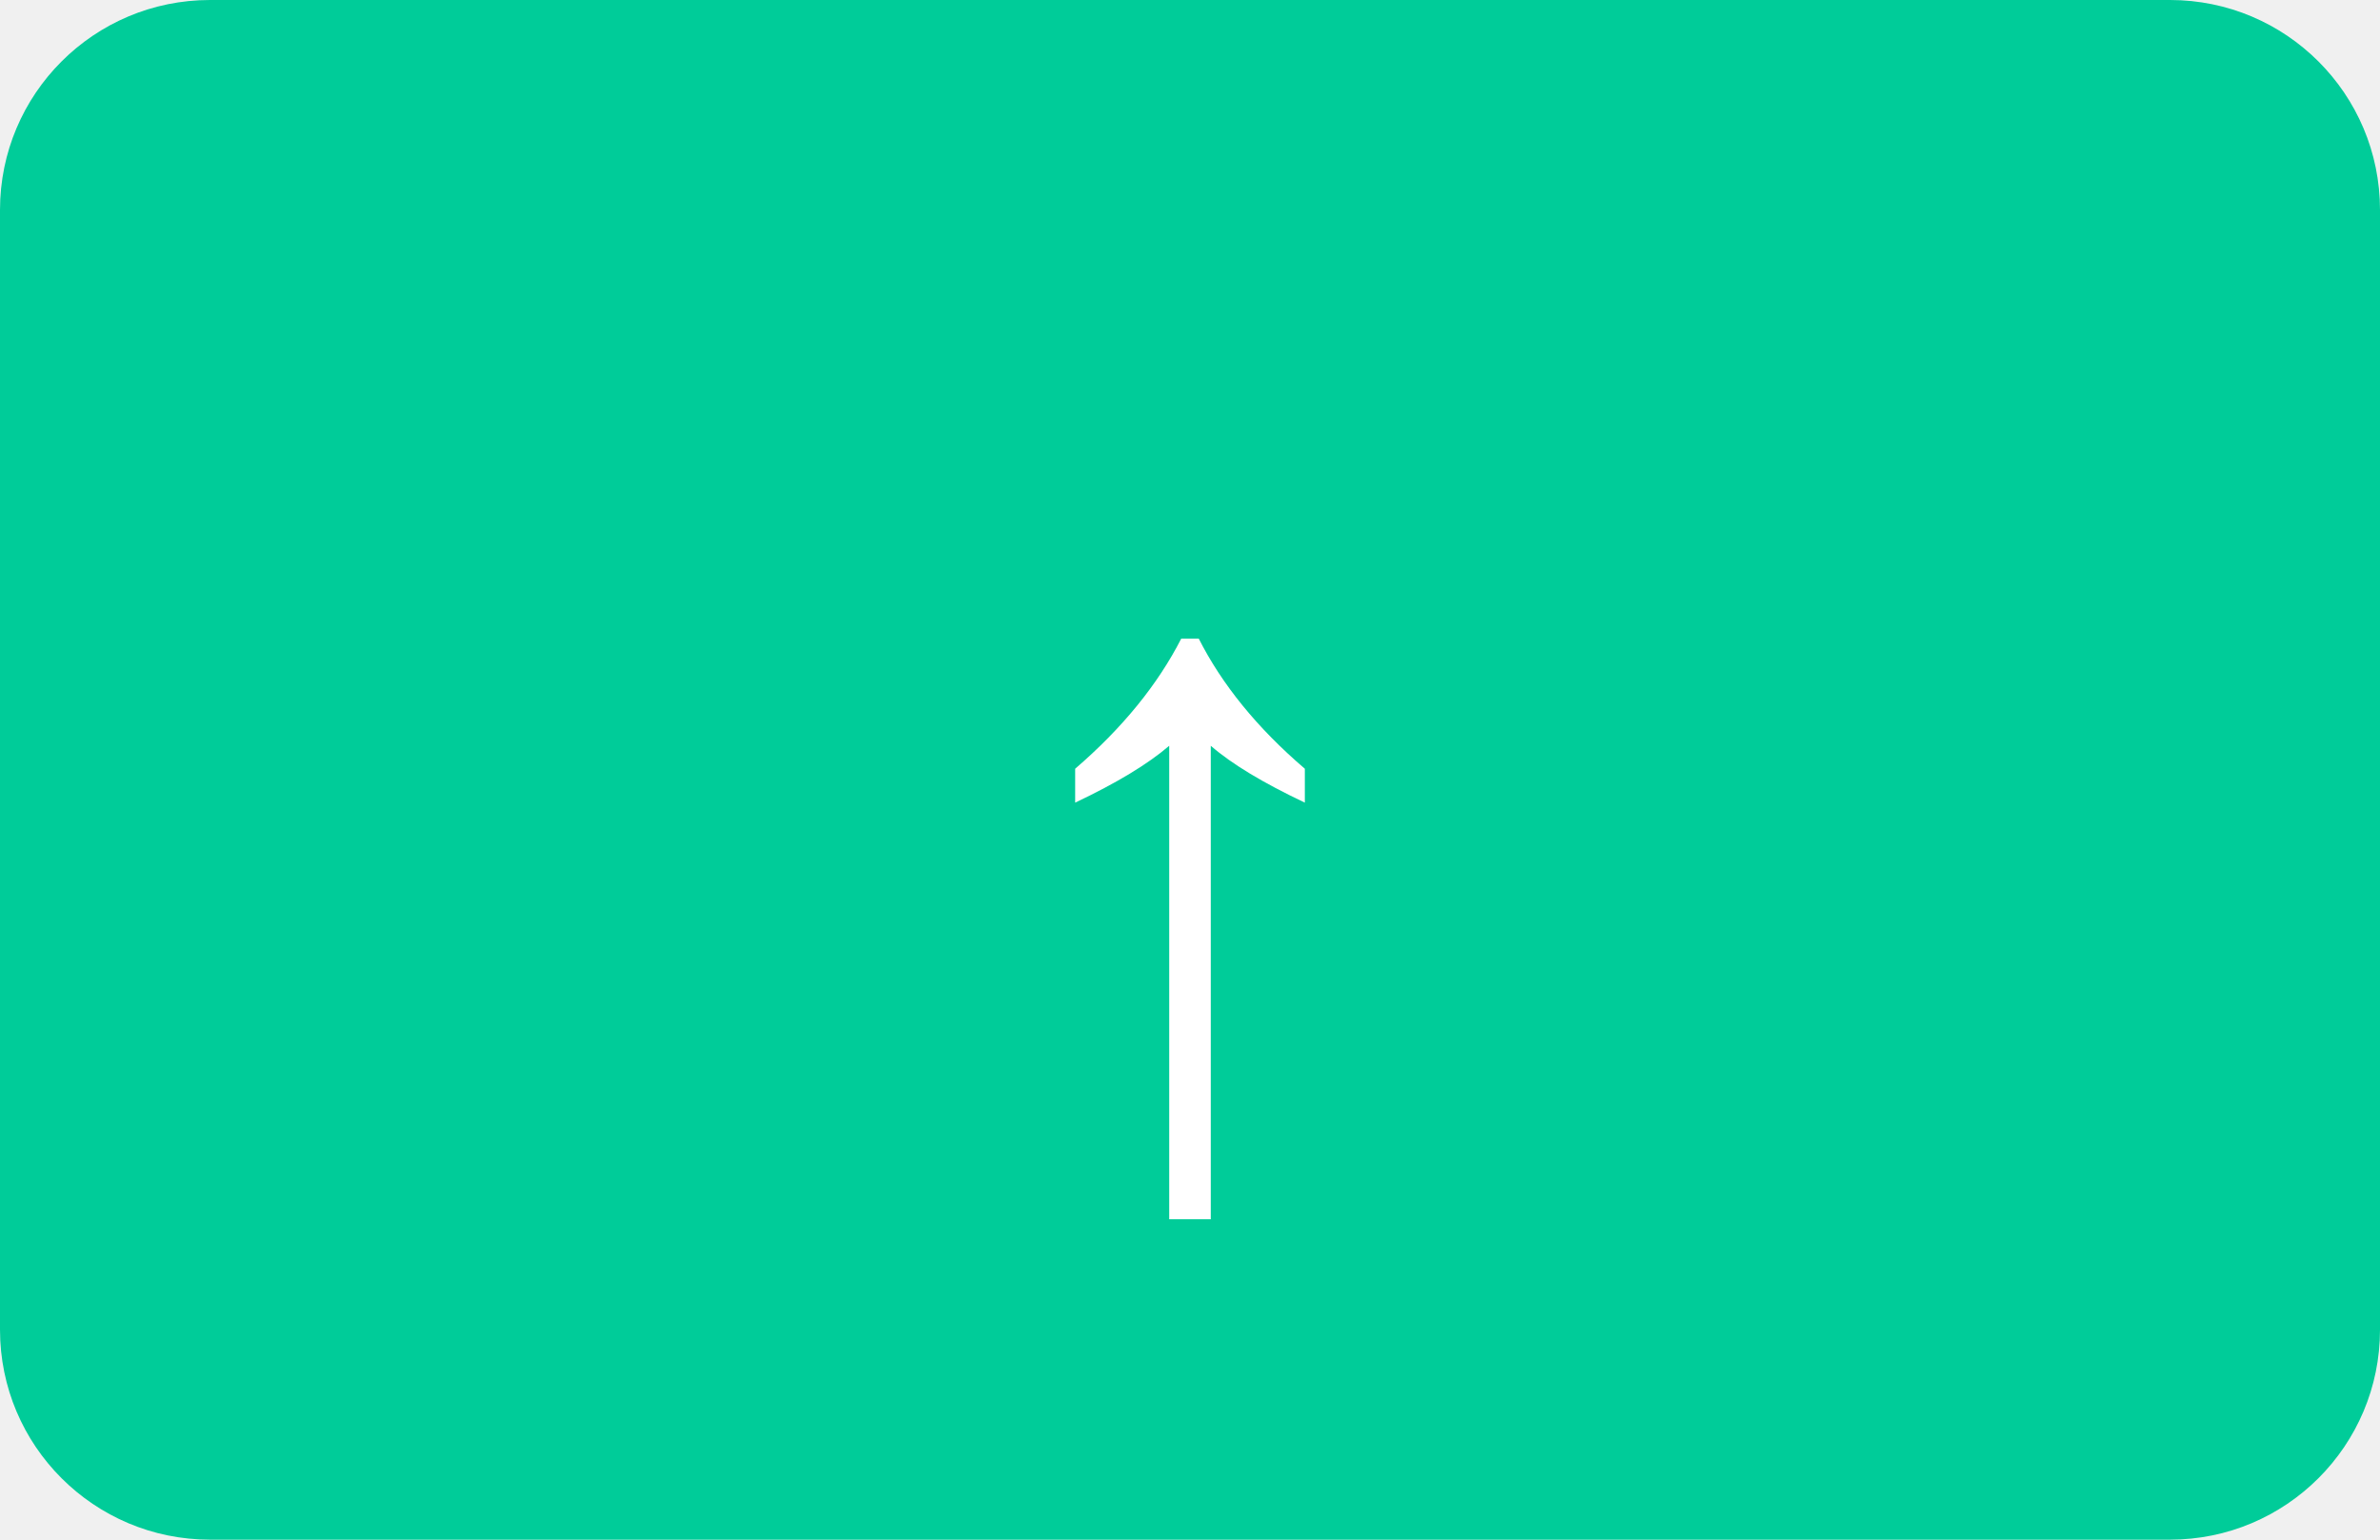
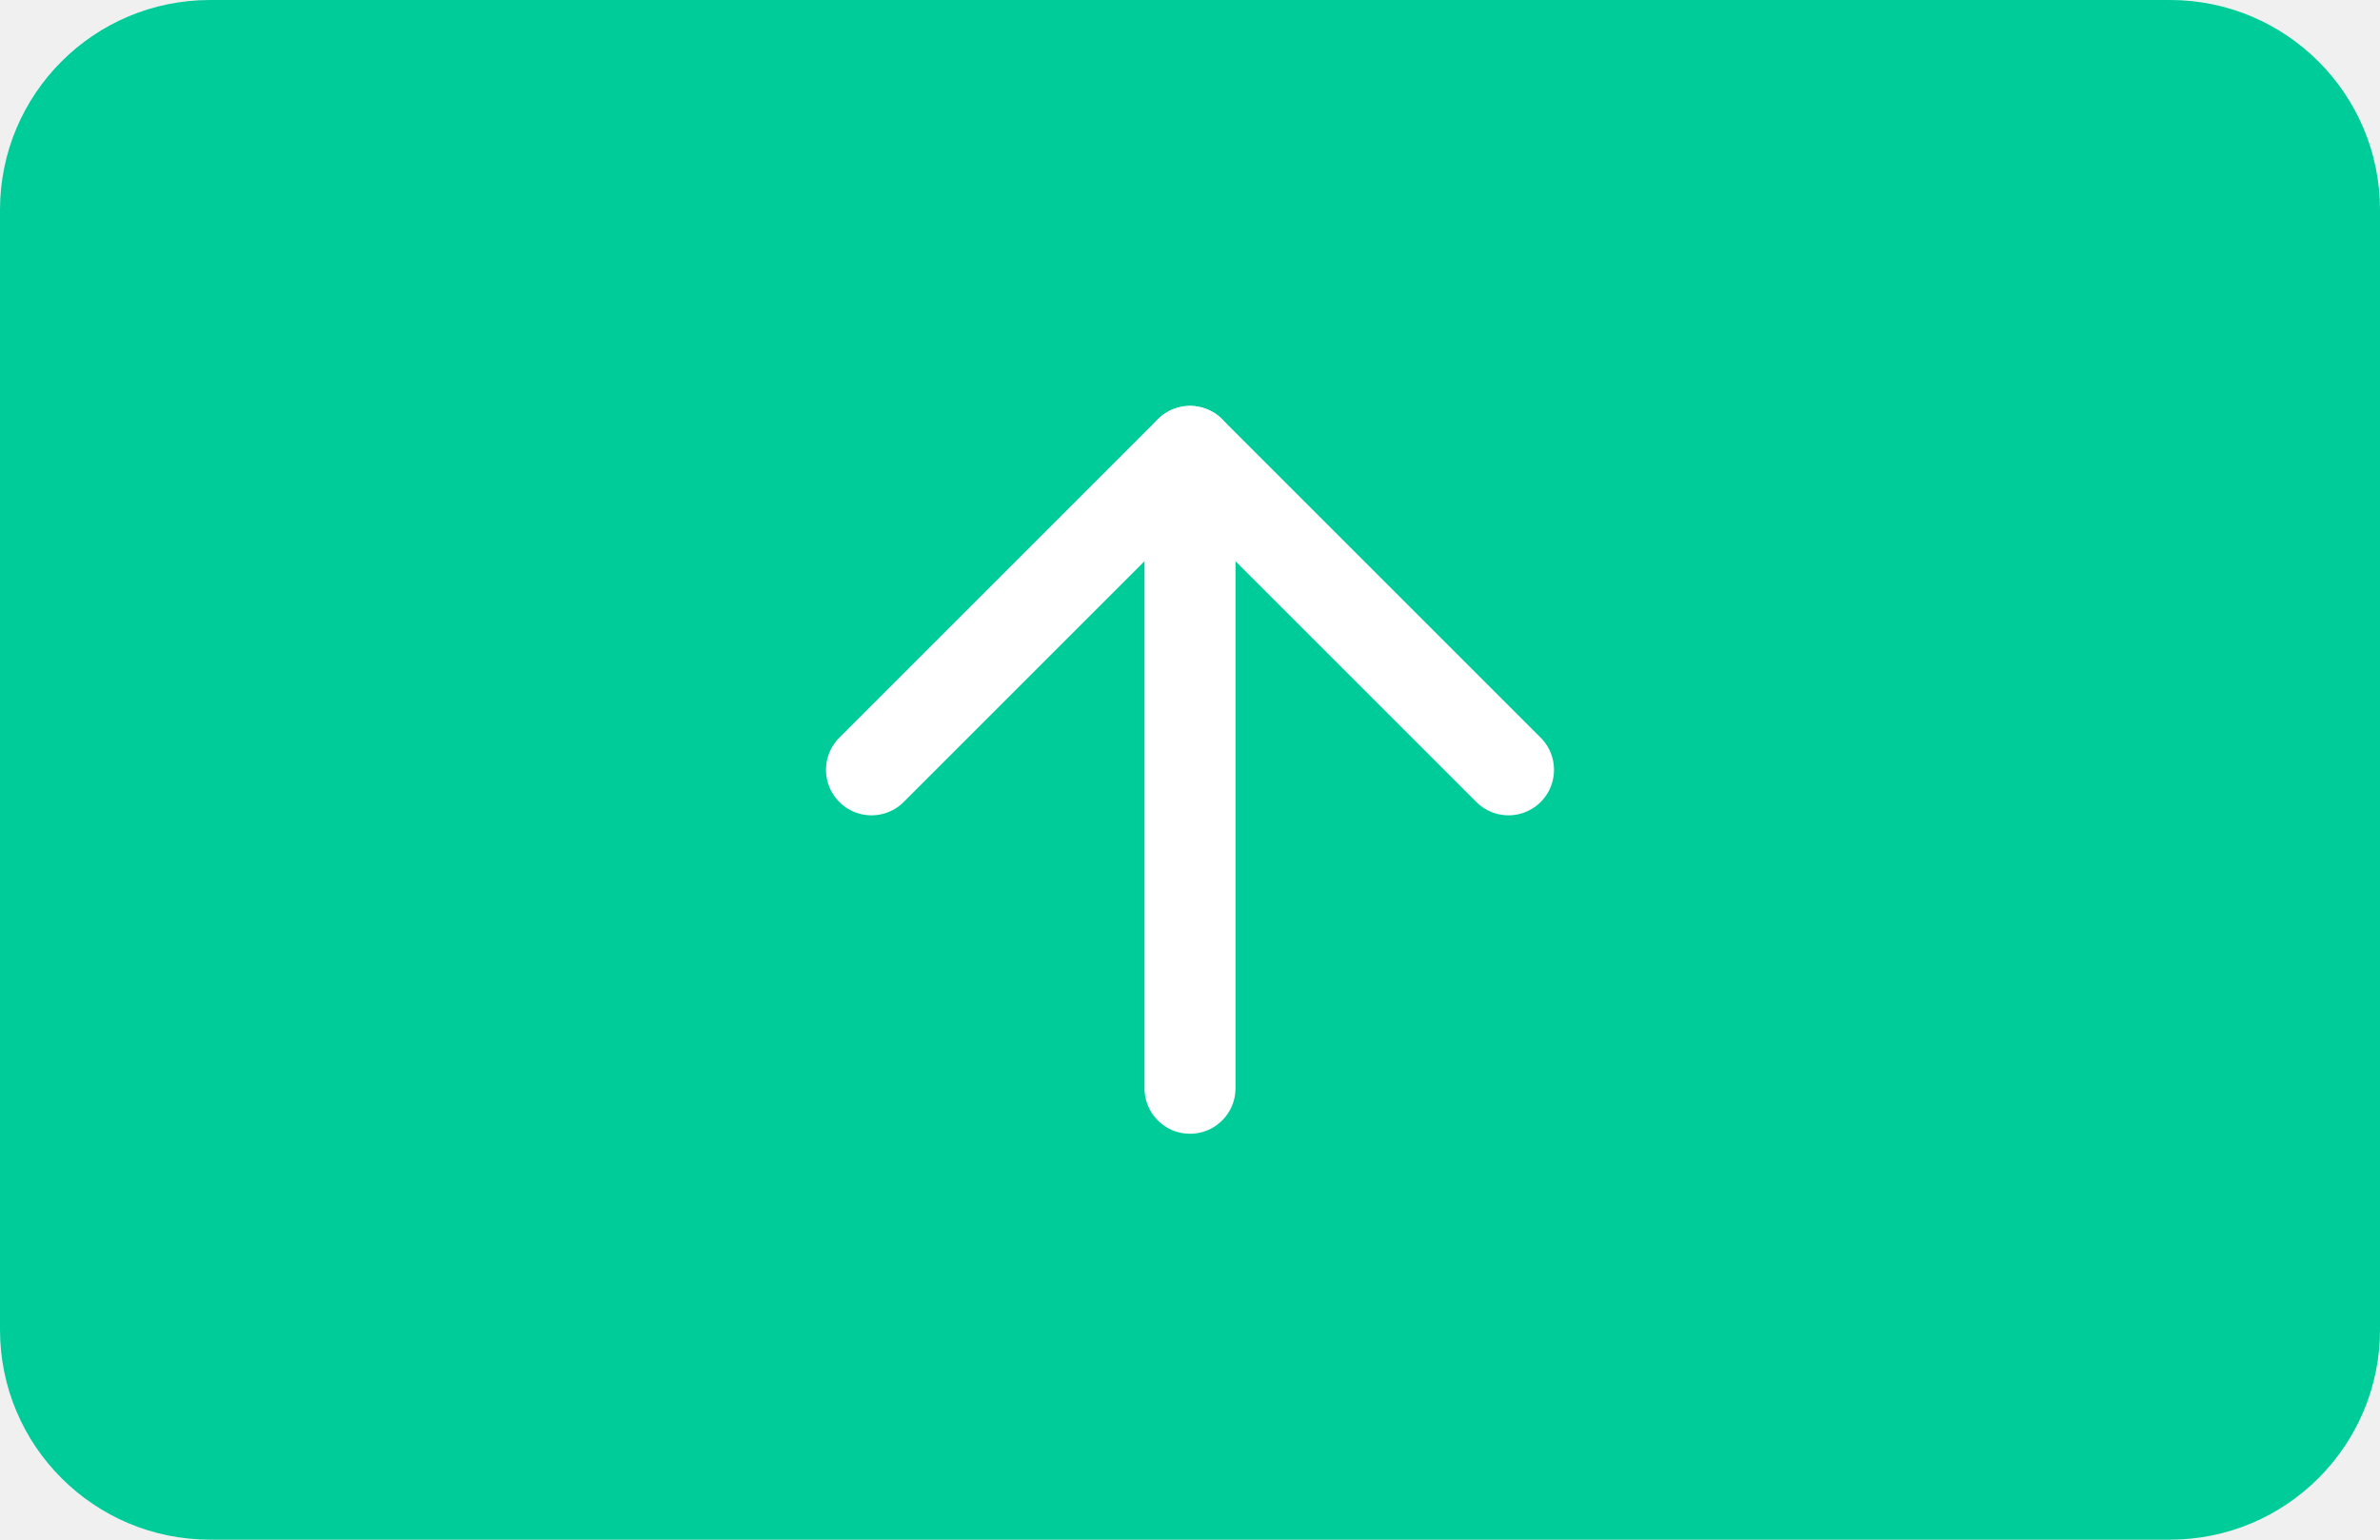
<svg xmlns="http://www.w3.org/2000/svg" width="34" height="22" viewBox="0 0 34 22">
  <rect width="34" height="22" rx="3" fill="#00cc99" />
-   <text x="17" y="17" text-anchor="middle" font-family="Arial, sans-serif" font-size="14" fill="white">↑</text>
+   <g transform="translate(9.2, 3.2) scale(0.65)" stroke="white" stroke-width="2" stroke-linecap="round" stroke-linejoin="round" fill="none">
+     <line x1="12" y1="19" x2="12" y2="5" />
+     <polyline points="5 12 12 5 19 12" />
+   </g>
</svg>
